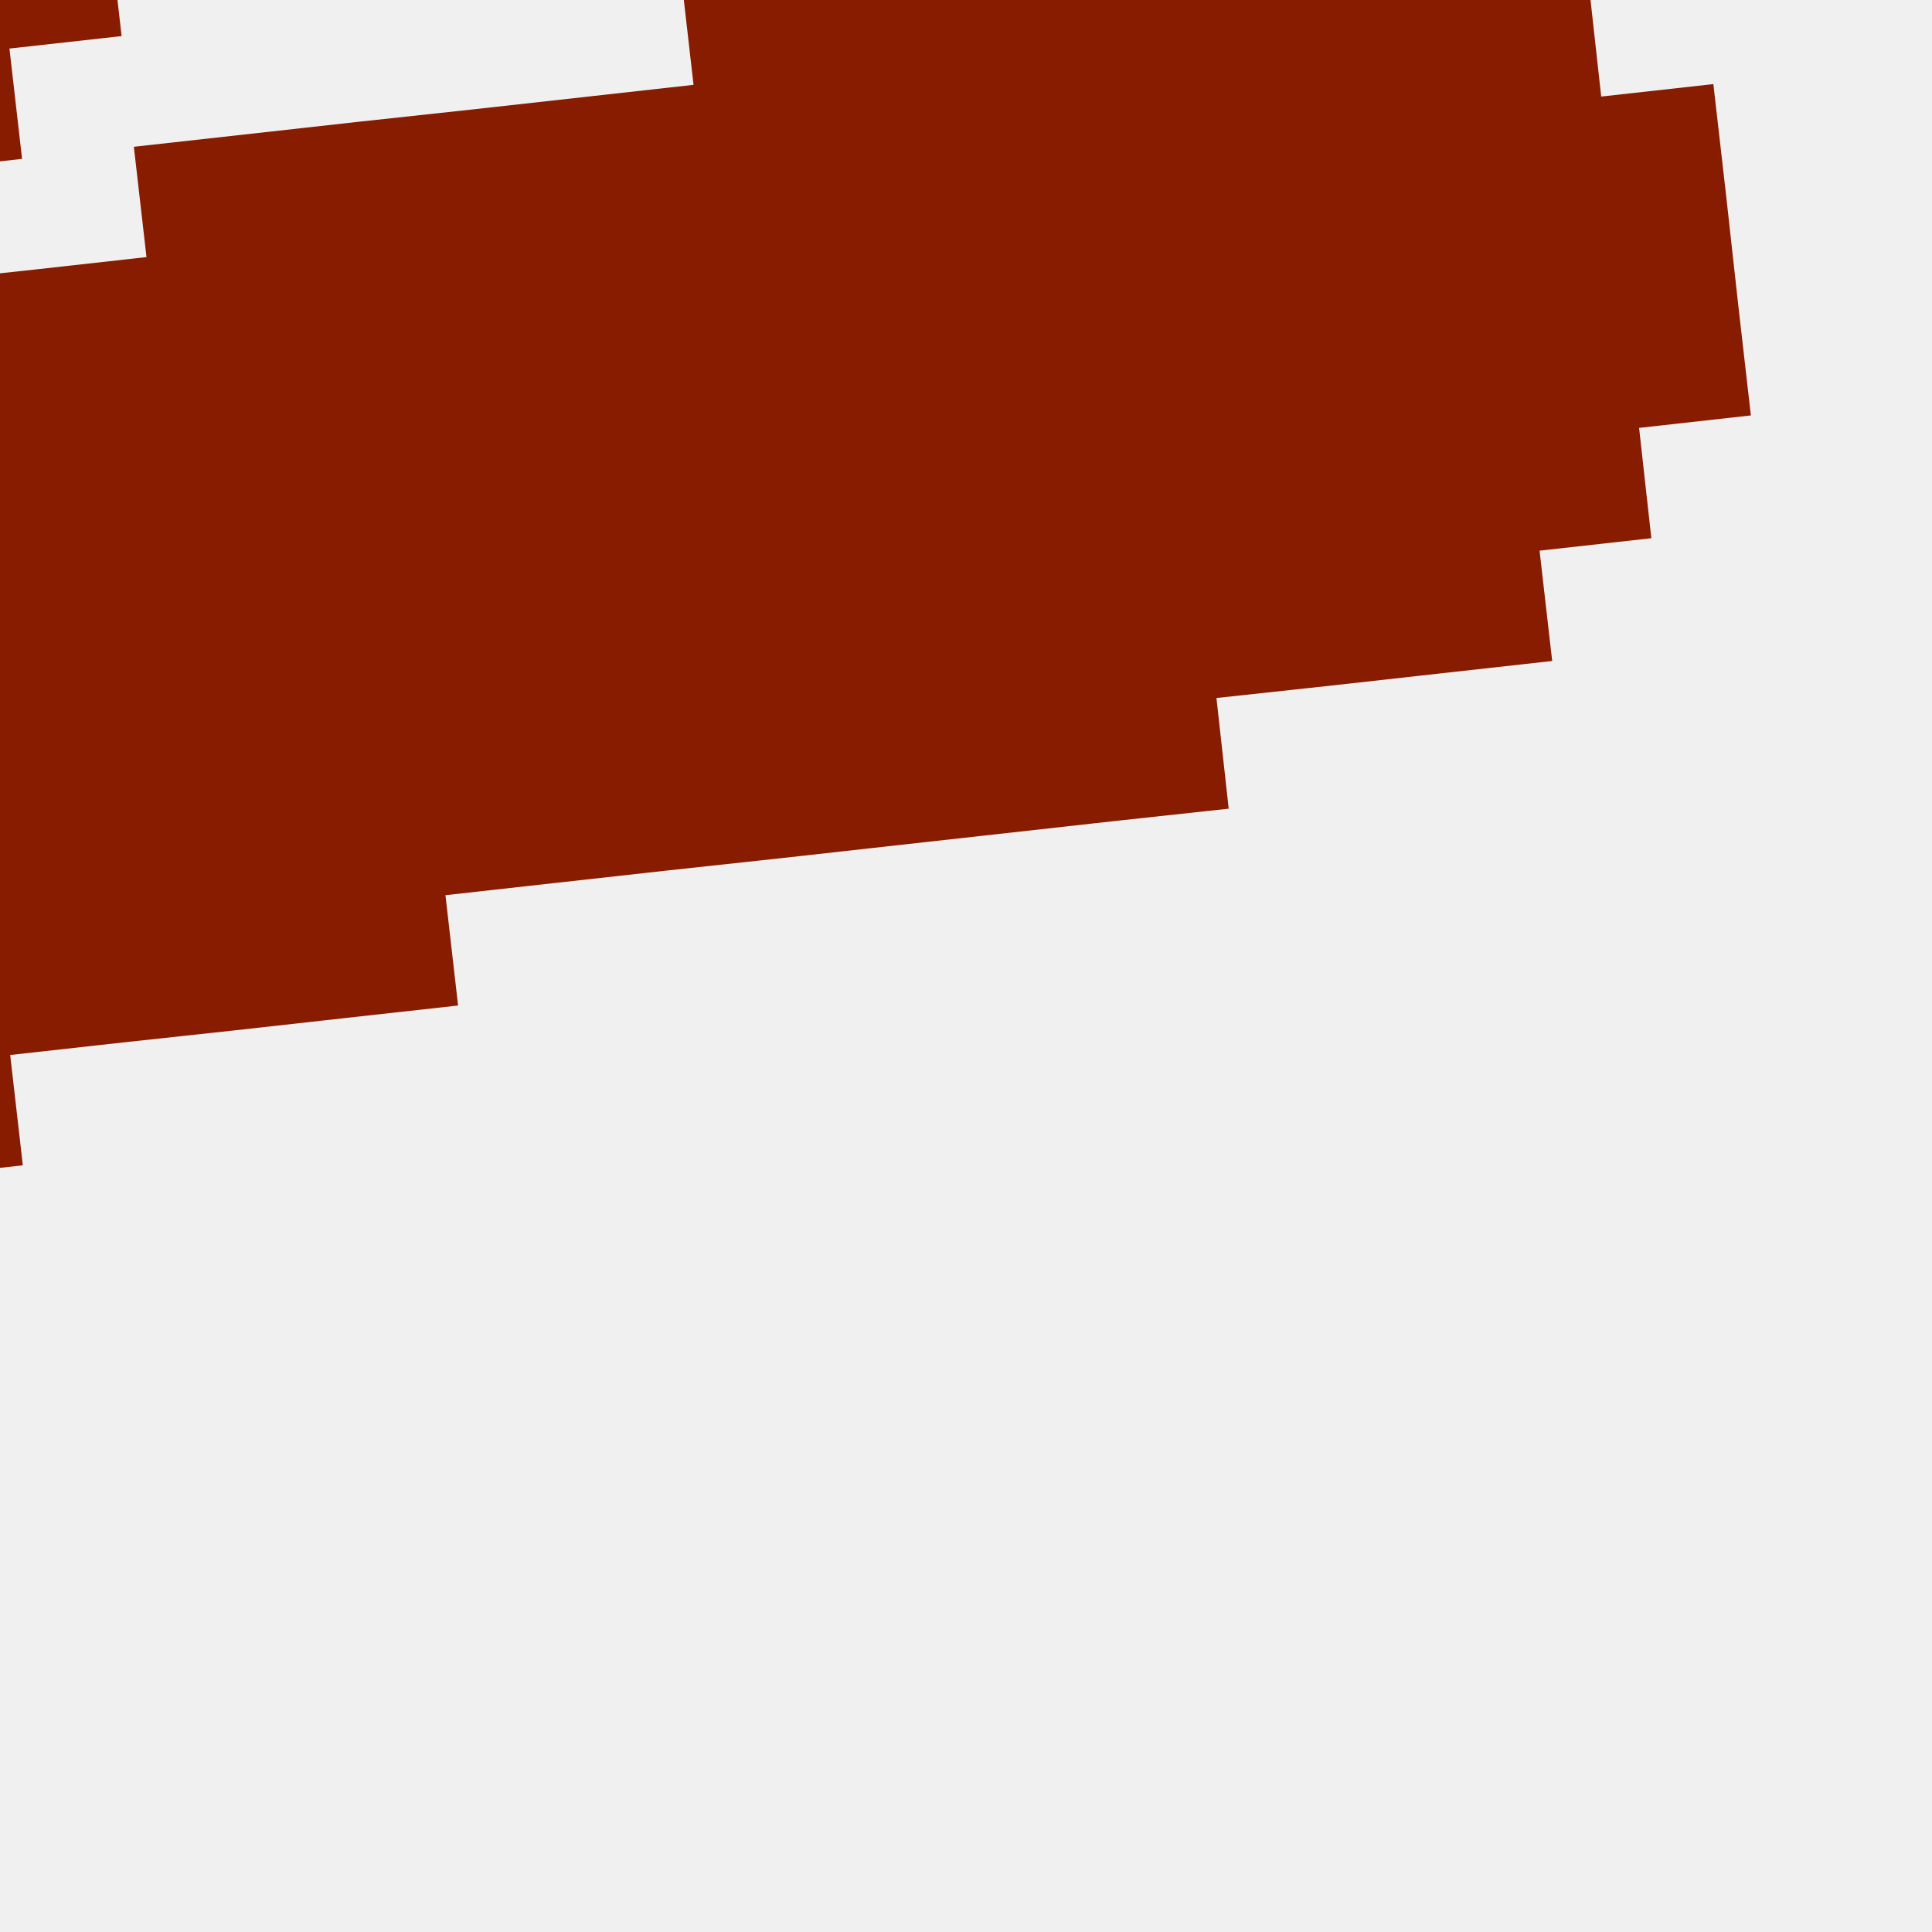
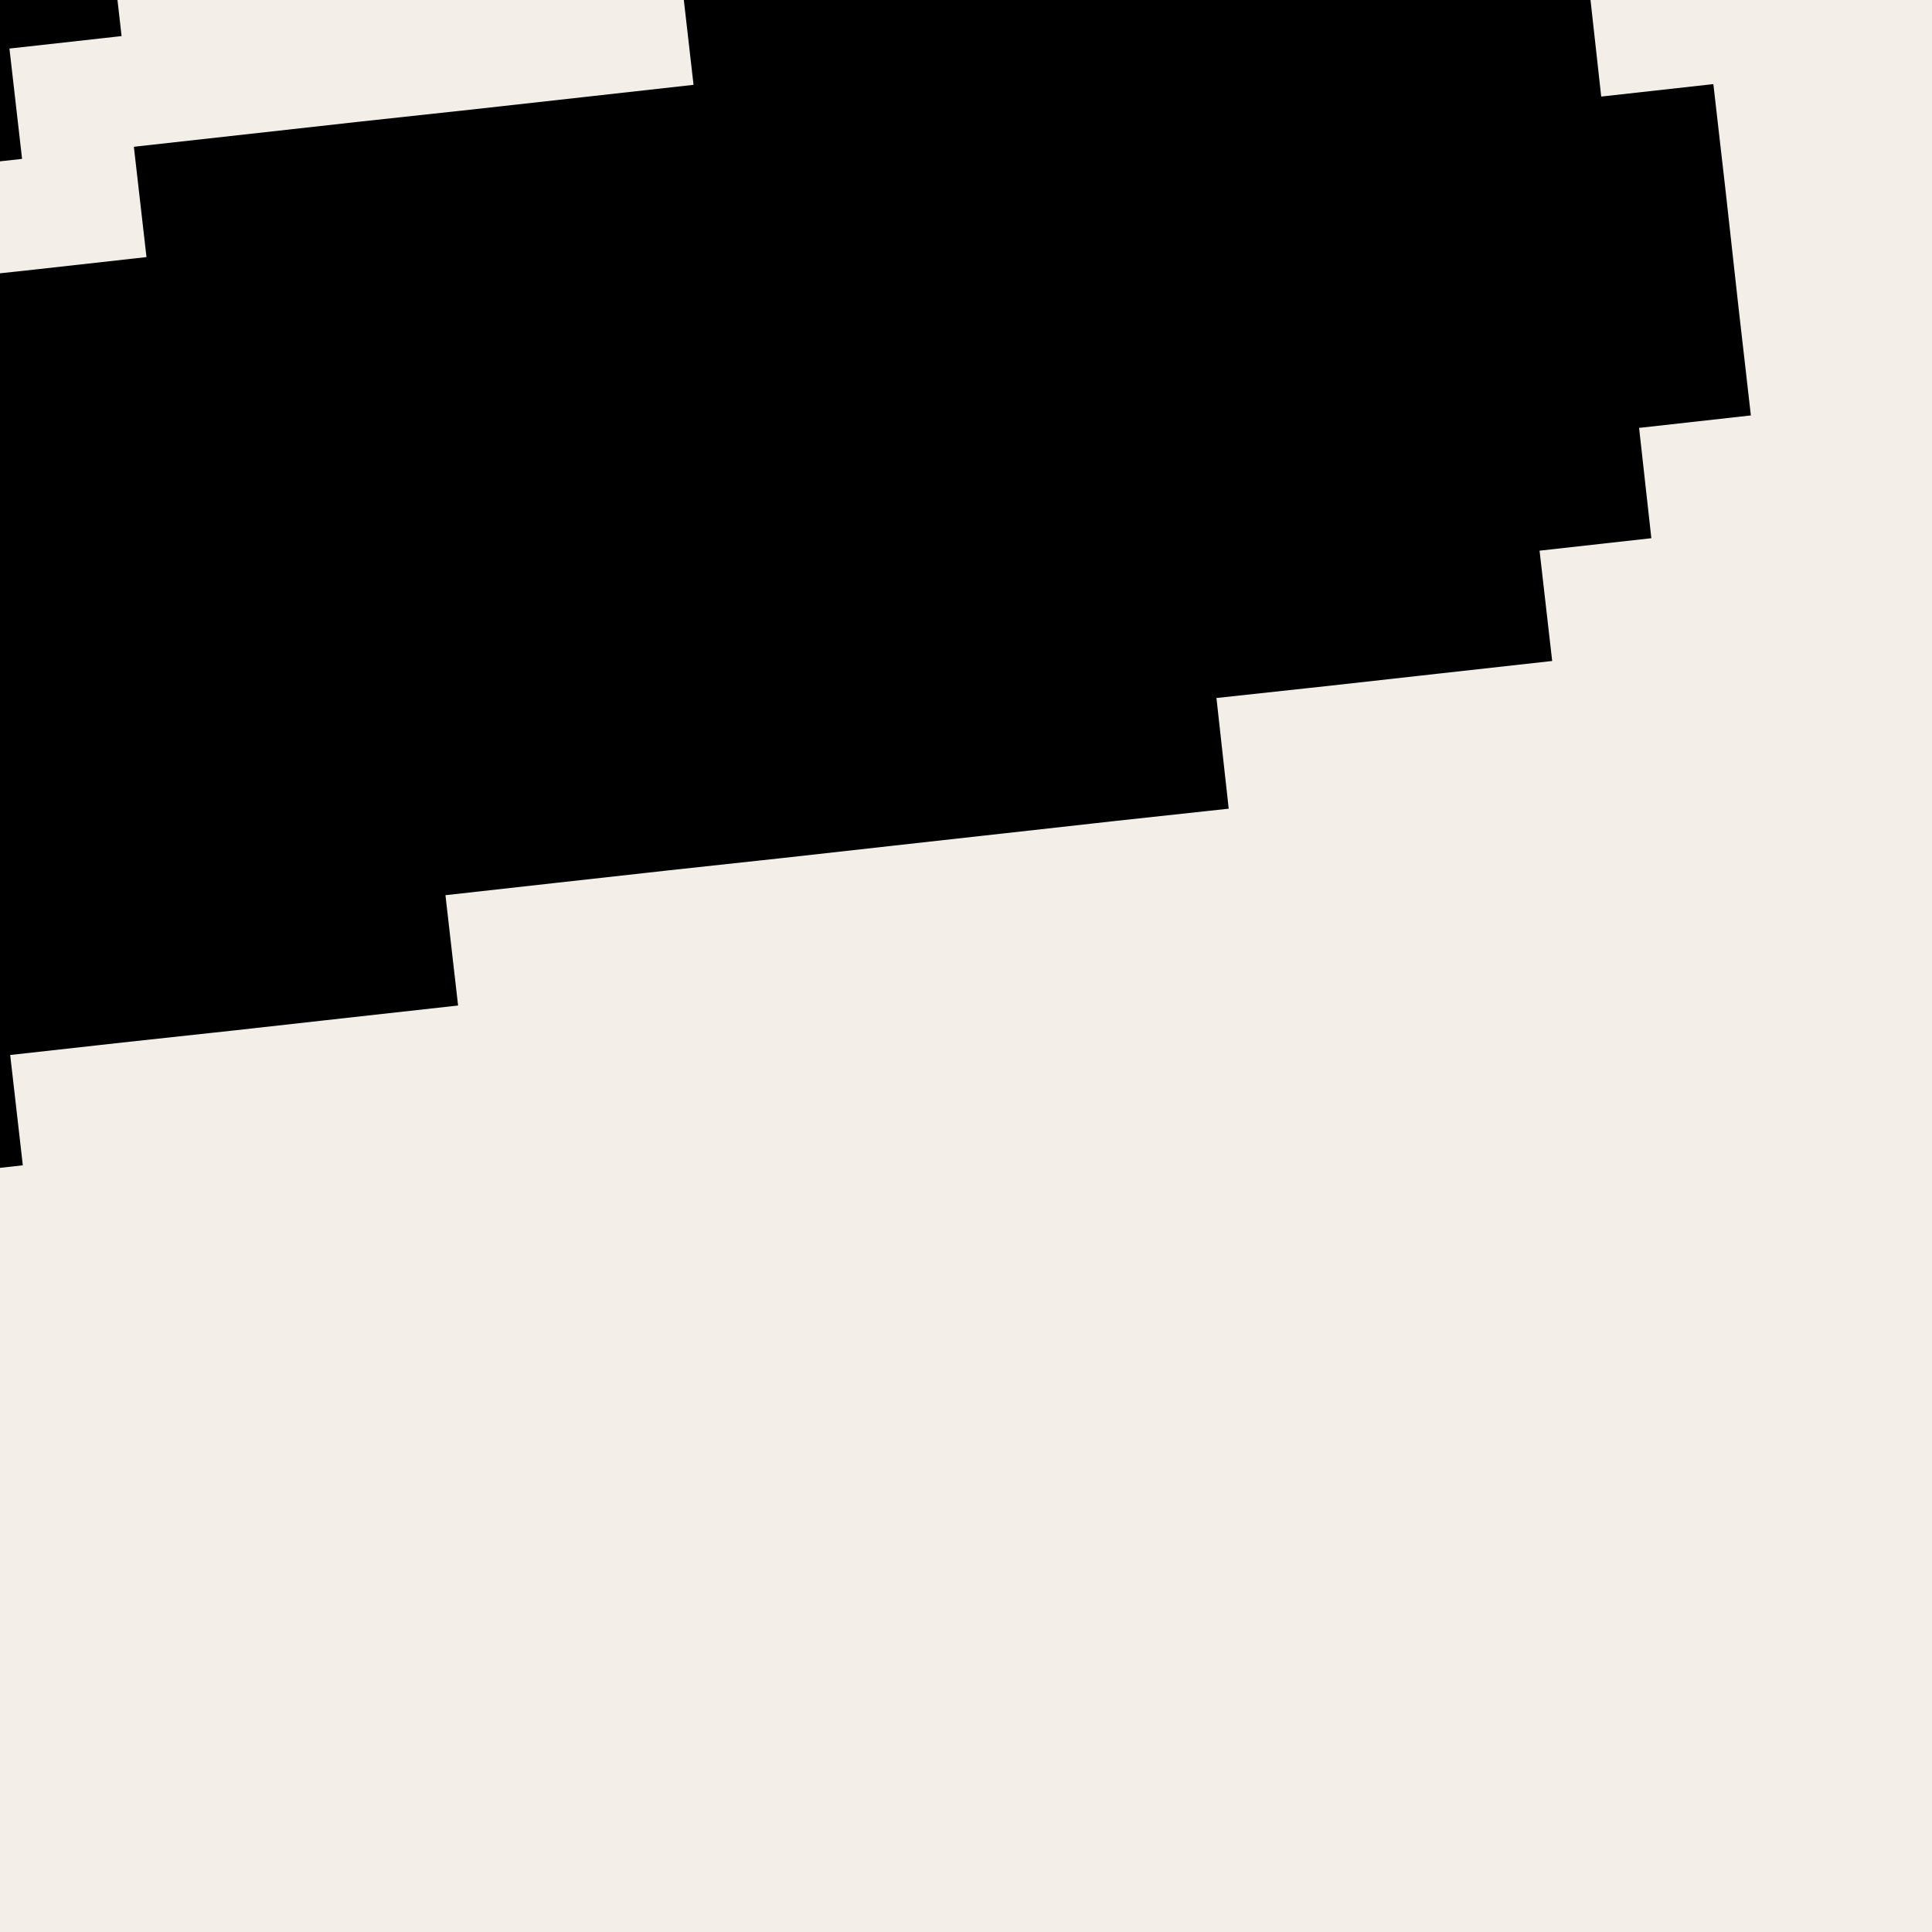
- <svg xmlns="http://www.w3.org/2000/svg" width="288" height="288" viewBox="0 0 288 288" fill="none">
+ <svg xmlns="http://www.w3.org/2000/svg" viewBox="0 0 288 288" fill="none">
  <g clip-path="url(#clip0_0_117)">
-     <path d="M238.689 14.395L236.862 -2.105L220.143 -0.247L218.316 -16.692L201.597 -14.889L184.933 -13.032L168.269 -11.174L151.55 -9.317L134.886 -7.514L118.222 -5.656L101.502 -3.799L103.385 12.646L86.721 14.504L70.001 16.361L53.337 18.165L36.674 20.022L19.954 21.88L21.837 38.325L5.173 40.182L-11.547 41.985L-13.374 25.54L3.29 23.683L1.408 7.238L18.127 5.38L16.245 -11.065L32.909 -12.923L31.082 -29.368L29.2 -45.813L45.864 -47.67L43.981 -64.115L60.701 -65.973L58.818 -82.418L75.482 -84.276L73.655 -100.721L71.773 -117.22L88.437 -119.078L86.555 -135.523L84.728 -151.968L82.845 -168.468L80.963 -184.913L79.136 -201.358L62.417 -199.555L60.59 -216L43.871 -214.142L27.207 -212.339L10.543 -210.482L-6.176 -208.624L-22.84 -206.767L-20.958 -190.322L-37.678 -188.464L-35.795 -172.019L-52.459 -170.161L-50.632 -153.716L-48.75 -137.271L-65.414 -135.414L-63.587 -118.914L-80.251 -117.111L-78.368 -100.611L-95.088 -98.808L-93.205 -82.309L-91.323 -65.864L-107.987 -64.006L-106.16 -47.561L-122.824 -45.703L-120.942 -29.259L-119.115 -12.813L-135.779 -10.956L-133.896 5.489L-150.616 7.347L-167.28 9.204L-169.162 -7.241L-170.989 -23.74L-172.871 -40.185L-189.535 -38.328L-191.417 -54.828L-193.3 -71.273L-209.964 -69.415L-211.846 -85.915L-213.728 -102.36L-230.392 -100.502L-232.275 -117.002L-234.101 -133.447L-250.821 -131.589L-252.648 -148.089L-254.53 -164.534L-271.249 -162.676L-273.076 -179.176L-289.796 -177.319L-291.622 -193.764L-308.342 -191.961L-325.006 -190.103L-341.67 -188.246L-339.843 -171.8L-356.507 -169.943L-354.624 -153.498L-371.344 -151.64L-369.461 -135.195L-367.579 -118.696L-365.697 -102.25L-363.87 -85.805L-347.15 -87.608L-345.324 -71.163L-343.441 -54.718L-326.777 -56.521L-324.895 -40.076L-323.013 -23.631L-306.349 -25.434L-304.466 -8.989L-302.584 7.456L-285.92 5.653L-284.038 22.098L-282.211 38.543L-265.492 36.74L-263.665 53.185L-261.782 69.63L-259.9 86.13L-243.236 84.272L-241.354 100.718L-258.018 102.575L-274.737 104.433L-272.855 120.878L-289.519 122.735L-306.238 124.538L-322.902 126.396L-339.566 128.253L-356.285 130.111L-354.403 146.556L-371.067 148.414L-387.786 150.217L-404.45 152.074L-421.169 153.932L-437.833 155.789L-454.497 157.592L-471.161 159.45L-469.334 175.895L-485.998 177.753L-502.662 179.61L-519.381 181.468L-517.499 197.913L-534.163 199.77L-532.336 216.215L-549 218.073L-547.118 234.518L-545.291 250.963L-543.408 267.463L-541.526 283.908L-524.862 282.05L-522.98 298.55L-506.316 296.692L-489.597 294.835L-487.77 311.28L-471.05 309.477L-454.387 307.619L-437.723 305.762L-439.55 289.317L-422.886 287.459L-406.222 285.656L-389.502 283.799L-372.838 281.941L-356.174 280.083L-358.001 263.638L-341.337 261.781L-324.674 259.978L-307.954 258.12L-291.29 256.263L-289.408 272.708L-306.127 274.565L-304.245 291.065L-302.363 307.51L-319.082 309.368L-317.2 325.813L-333.864 327.67L-331.981 344.115L-348.701 345.973L-346.818 362.418L-363.482 364.276L-361.655 380.721L-359.773 397.22L-376.437 399.023L-374.61 415.523L-372.728 431.968L-389.392 433.826L-387.565 450.271L-385.682 466.716L-368.963 464.913L-367.136 481.358L-350.417 479.5L-348.59 496L-331.871 494.142L-315.207 492.285L-298.543 490.482L-281.823 488.624L-265.16 486.767L-267.042 470.322L-250.323 468.464L-252.205 452.019L-254.087 435.519L-237.368 433.716L-239.25 417.217L-222.586 415.414L-224.413 398.914L-207.749 397.056L-209.632 380.611L-211.514 364.166L-194.795 362.309L-196.677 345.864L-180.013 344.006L-181.84 327.561L-165.176 325.703L-167.058 309.258L-150.339 307.401L-152.221 290.901L-154.104 274.456L-137.44 272.598L-135.557 289.098L-118.838 287.241L-117.011 303.686L-115.129 320.185L-98.465 318.328L-96.582 334.773L-79.919 332.97L-78.036 349.415L-76.154 365.86L-74.272 382.36L-57.608 380.502L-55.725 396.947L-53.898 413.447L-37.179 411.589L-35.352 428.034L-33.47 444.534L-16.751 442.676L-14.924 459.122L1.796 457.319L3.623 473.764L20.342 471.906L37.006 470.103L53.67 468.246L51.843 451.746L68.507 449.943L66.624 433.443L83.344 431.64L81.461 415.141L79.579 398.696L77.752 382.25L61.033 384.053L59.151 367.608L57.324 351.163L40.604 352.966L38.777 336.521L22.058 338.379L20.231 321.879L18.349 305.434L16.466 288.989L-0.197 290.792L-2.08 274.347L-3.962 257.902L-20.626 259.705L-22.508 243.26L-24.335 226.815L-41.054 228.617L-42.937 212.172L-44.764 195.727L-61.483 197.585L-63.31 181.085L-46.646 179.228L-29.982 177.425L-13.263 175.567L3.401 173.71L1.519 157.265L18.238 155.407L34.902 153.604L51.566 151.746L68.285 149.889L66.403 133.444L83.067 131.586L99.786 129.729L116.45 127.926L133.114 126.068L149.833 124.211L166.497 122.353L183.161 120.55L181.334 104.05L197.998 102.247L214.662 100.39L231.381 98.532L229.499 82.087L246.163 80.23L244.336 63.785L261 61.927L259.118 45.482L257.291 28.982L255.408 12.537L238.689 14.395Z" fill="#871C00" />
+     <rect width="288" height="288" fill="#F3EEE7" />
+     <path d="M238.689 14.395L236.862 -2.105L220.143 -0.247L218.316 -16.692L201.597 -14.889L184.933 -13.032L168.269 -11.174L151.549 -9.317L134.886 -7.514L118.222 -5.656L101.502 -3.799L103.385 12.646L86.721 14.504L70.001 16.361L53.337 18.165L36.674 20.022L19.954 21.88L21.837 38.325L5.173 40.182L-11.547 41.985L-13.374 25.54L3.29 23.683L1.408 7.238L18.127 5.38L16.245 -11.065L32.909 -12.923L31.082 -29.368L29.2 -45.813L45.864 -47.67L43.981 -64.115L60.701 -65.973L58.818 -82.418L75.482 -84.276L73.655 -100.721L71.773 -117.22L88.437 -119.078L86.555 -135.523L84.728 -151.968L82.845 -168.468L80.963 -184.913L79.136 -201.358L62.417 -199.555L60.59 -216L43.871 -214.142L27.207 -212.339L10.543 -210.482L-6.177 -208.624L-22.84 -206.767L-20.958 -190.322L-37.678 -188.464L-35.795 -172.019L-52.459 -170.161L-50.632 -153.716L-48.75 -137.271L-65.414 -135.414L-63.587 -118.914L-80.251 -117.111L-78.368 -100.611L-95.088 -98.808L-93.205 -82.309L-91.323 -65.864L-107.987 -64.006L-106.16 -47.561L-122.824 -45.703L-120.942 -29.259L-119.115 -12.813L-135.779 -10.956L-133.896 5.489L-150.616 7.347L-167.28 9.204L-169.162 -7.241L-170.989 -23.74L-172.871 -40.185L-189.535 -38.328L-191.417 -54.828L-193.3 -71.273L-209.964 -69.415L-211.846 -85.915L-213.728 -102.36L-230.392 -100.502L-232.275 -117.002L-234.101 -133.447L-250.821 -131.589L-252.648 -148.089L-254.53 -164.534L-271.249 -162.676L-273.076 -179.176L-289.796 -177.319L-291.622 -193.764L-308.342 -191.961L-325.006 -190.103L-341.67 -188.246L-339.843 -171.8L-356.507 -169.943L-354.624 -153.498L-371.344 -151.64L-369.461 -135.195L-367.579 -118.696L-365.697 -102.25L-363.87 -85.805L-347.15 -87.608L-345.324 -71.163L-343.441 -54.718L-326.777 -56.521L-324.895 -40.076L-323.013 -23.631L-306.349 -25.434L-304.466 -8.989L-302.584 7.456L-285.92 5.653L-284.038 22.098L-282.211 38.543L-265.492 36.74L-263.665 53.185L-261.782 69.63L-259.9 86.13L-243.236 84.272L-241.354 100.718L-258.018 102.575L-274.737 104.433L-272.855 120.878L-289.519 122.735L-306.238 124.538L-322.902 126.396L-339.566 128.254L-356.285 130.111L-354.403 146.556L-371.067 148.414L-387.786 150.217L-404.45 152.074L-421.169 153.932L-437.833 155.789L-454.497 157.592L-471.161 159.45L-469.334 175.895L-485.998 177.753L-502.662 179.61L-519.381 181.468L-517.499 197.913L-534.163 199.77L-532.336 216.215L-549 218.073L-547.118 234.518L-545.291 250.963L-543.408 267.463L-541.526 283.908L-524.862 282.05L-522.98 298.55L-506.316 296.692L-489.597 294.835L-487.77 311.28L-471.05 309.477L-454.387 307.619L-437.723 305.762L-439.55 289.317L-422.886 287.459L-406.222 285.656L-389.502 283.799L-372.838 281.941L-356.174 280.083L-358.001 263.638L-341.337 261.781L-324.674 259.978L-307.954 258.12L-291.29 256.263L-289.408 272.708L-306.127 274.565L-304.245 291.065L-302.363 307.51L-319.082 309.368L-317.2 325.813L-333.864 327.67L-331.981 344.115L-348.701 345.973L-346.818 362.418L-363.482 364.276L-361.655 380.721L-359.773 397.22L-376.437 399.023L-374.61 415.523L-372.728 431.968L-389.392 433.826L-387.565 450.271L-385.682 466.716L-368.963 464.913L-367.136 481.358L-350.417 479.5L-348.59 496L-331.871 494.142L-315.207 492.285L-298.543 490.482L-281.823 488.624L-265.16 486.767L-267.042 470.322L-250.323 468.464L-252.205 452.019L-254.087 435.519L-237.368 433.716L-239.25 417.217L-222.586 415.414L-224.413 398.914L-207.749 397.056L-209.632 380.611L-211.514 364.166L-194.795 362.309L-196.677 345.864L-180.013 344.006L-181.84 327.561L-165.176 325.703L-167.058 309.258L-150.339 307.401L-152.221 290.901L-154.104 274.456L-137.44 272.598L-135.557 289.098L-118.838 287.241L-117.011 303.686L-115.129 320.185L-98.465 318.328L-96.582 334.773L-79.919 332.97L-78.036 349.415L-76.154 365.86L-74.272 382.36L-57.608 380.502L-55.725 396.947L-53.898 413.447L-37.179 411.589L-35.352 428.034L-33.47 444.534L-16.751 442.676L-14.924 459.122L1.796 457.319L3.623 473.764L20.342 471.906L37.006 470.103L53.67 468.245L51.843 451.746L68.507 449.943L66.624 433.443L83.344 431.64L81.461 415.141L79.579 398.695L77.752 382.25L61.033 384.053L59.151 367.608L57.324 351.163L40.604 352.966L38.777 336.521L22.058 338.379L20.231 321.879L18.349 305.434L16.466 288.989L-0.197 290.792L-2.08 274.347L-3.962 257.902L-20.626 259.705L-22.508 243.26L-24.335 226.815L-41.054 228.617L-42.937 212.172L-44.764 195.727L-61.483 197.585L-63.31 181.085L-46.646 179.228L-29.982 177.425L-13.263 175.567L3.401 173.71L1.519 157.265L18.238 155.407L34.902 153.604L51.566 151.746L68.285 149.889L66.403 133.444L83.067 131.586L99.786 129.729L116.45 127.926L133.114 126.068L149.833 124.211L166.497 122.353L183.161 120.55L181.334 104.05L197.998 102.247L214.662 100.39L231.381 98.532L229.499 82.087L246.163 80.23L244.336 63.785L261 61.927L259.118 45.482L257.291 28.982L255.408 12.537L238.689 14.395Z" fill="currentColor" />
  </g>
  <defs>
    <clipPath id="clip0_0_117">
      <rect width="288" height="288" fill="white" />
    </clipPath>
  </defs>
</svg>
